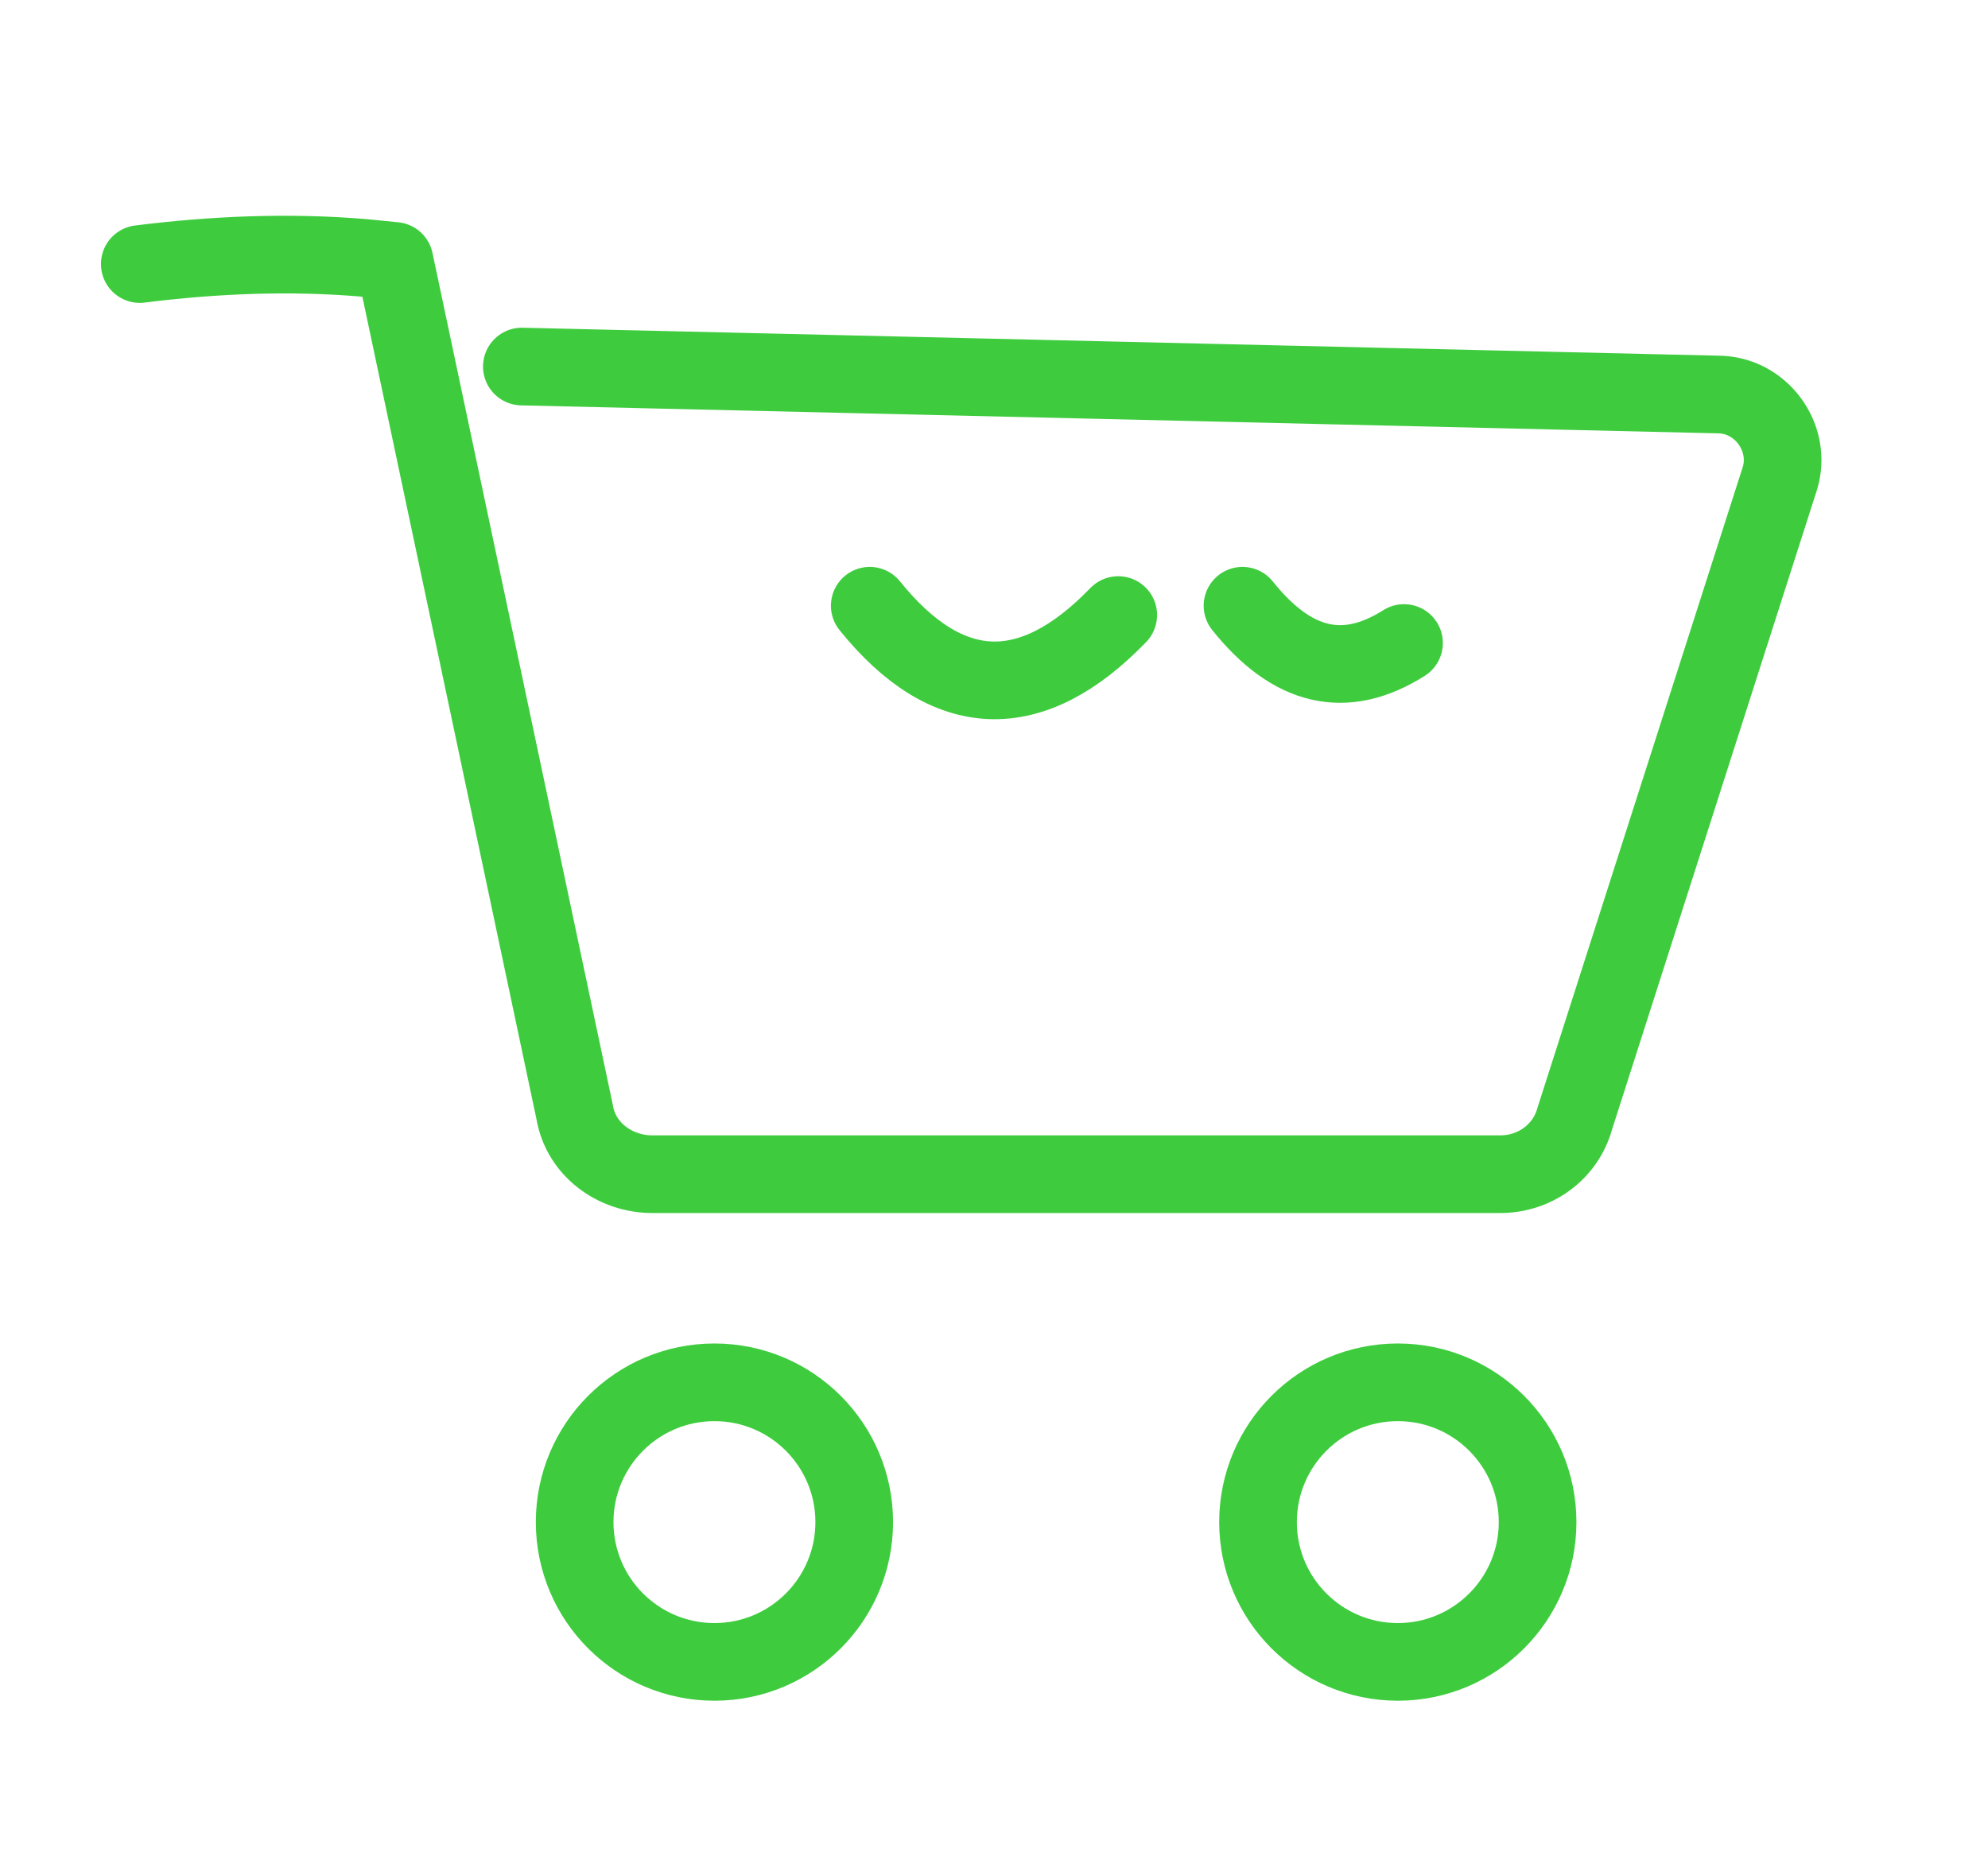
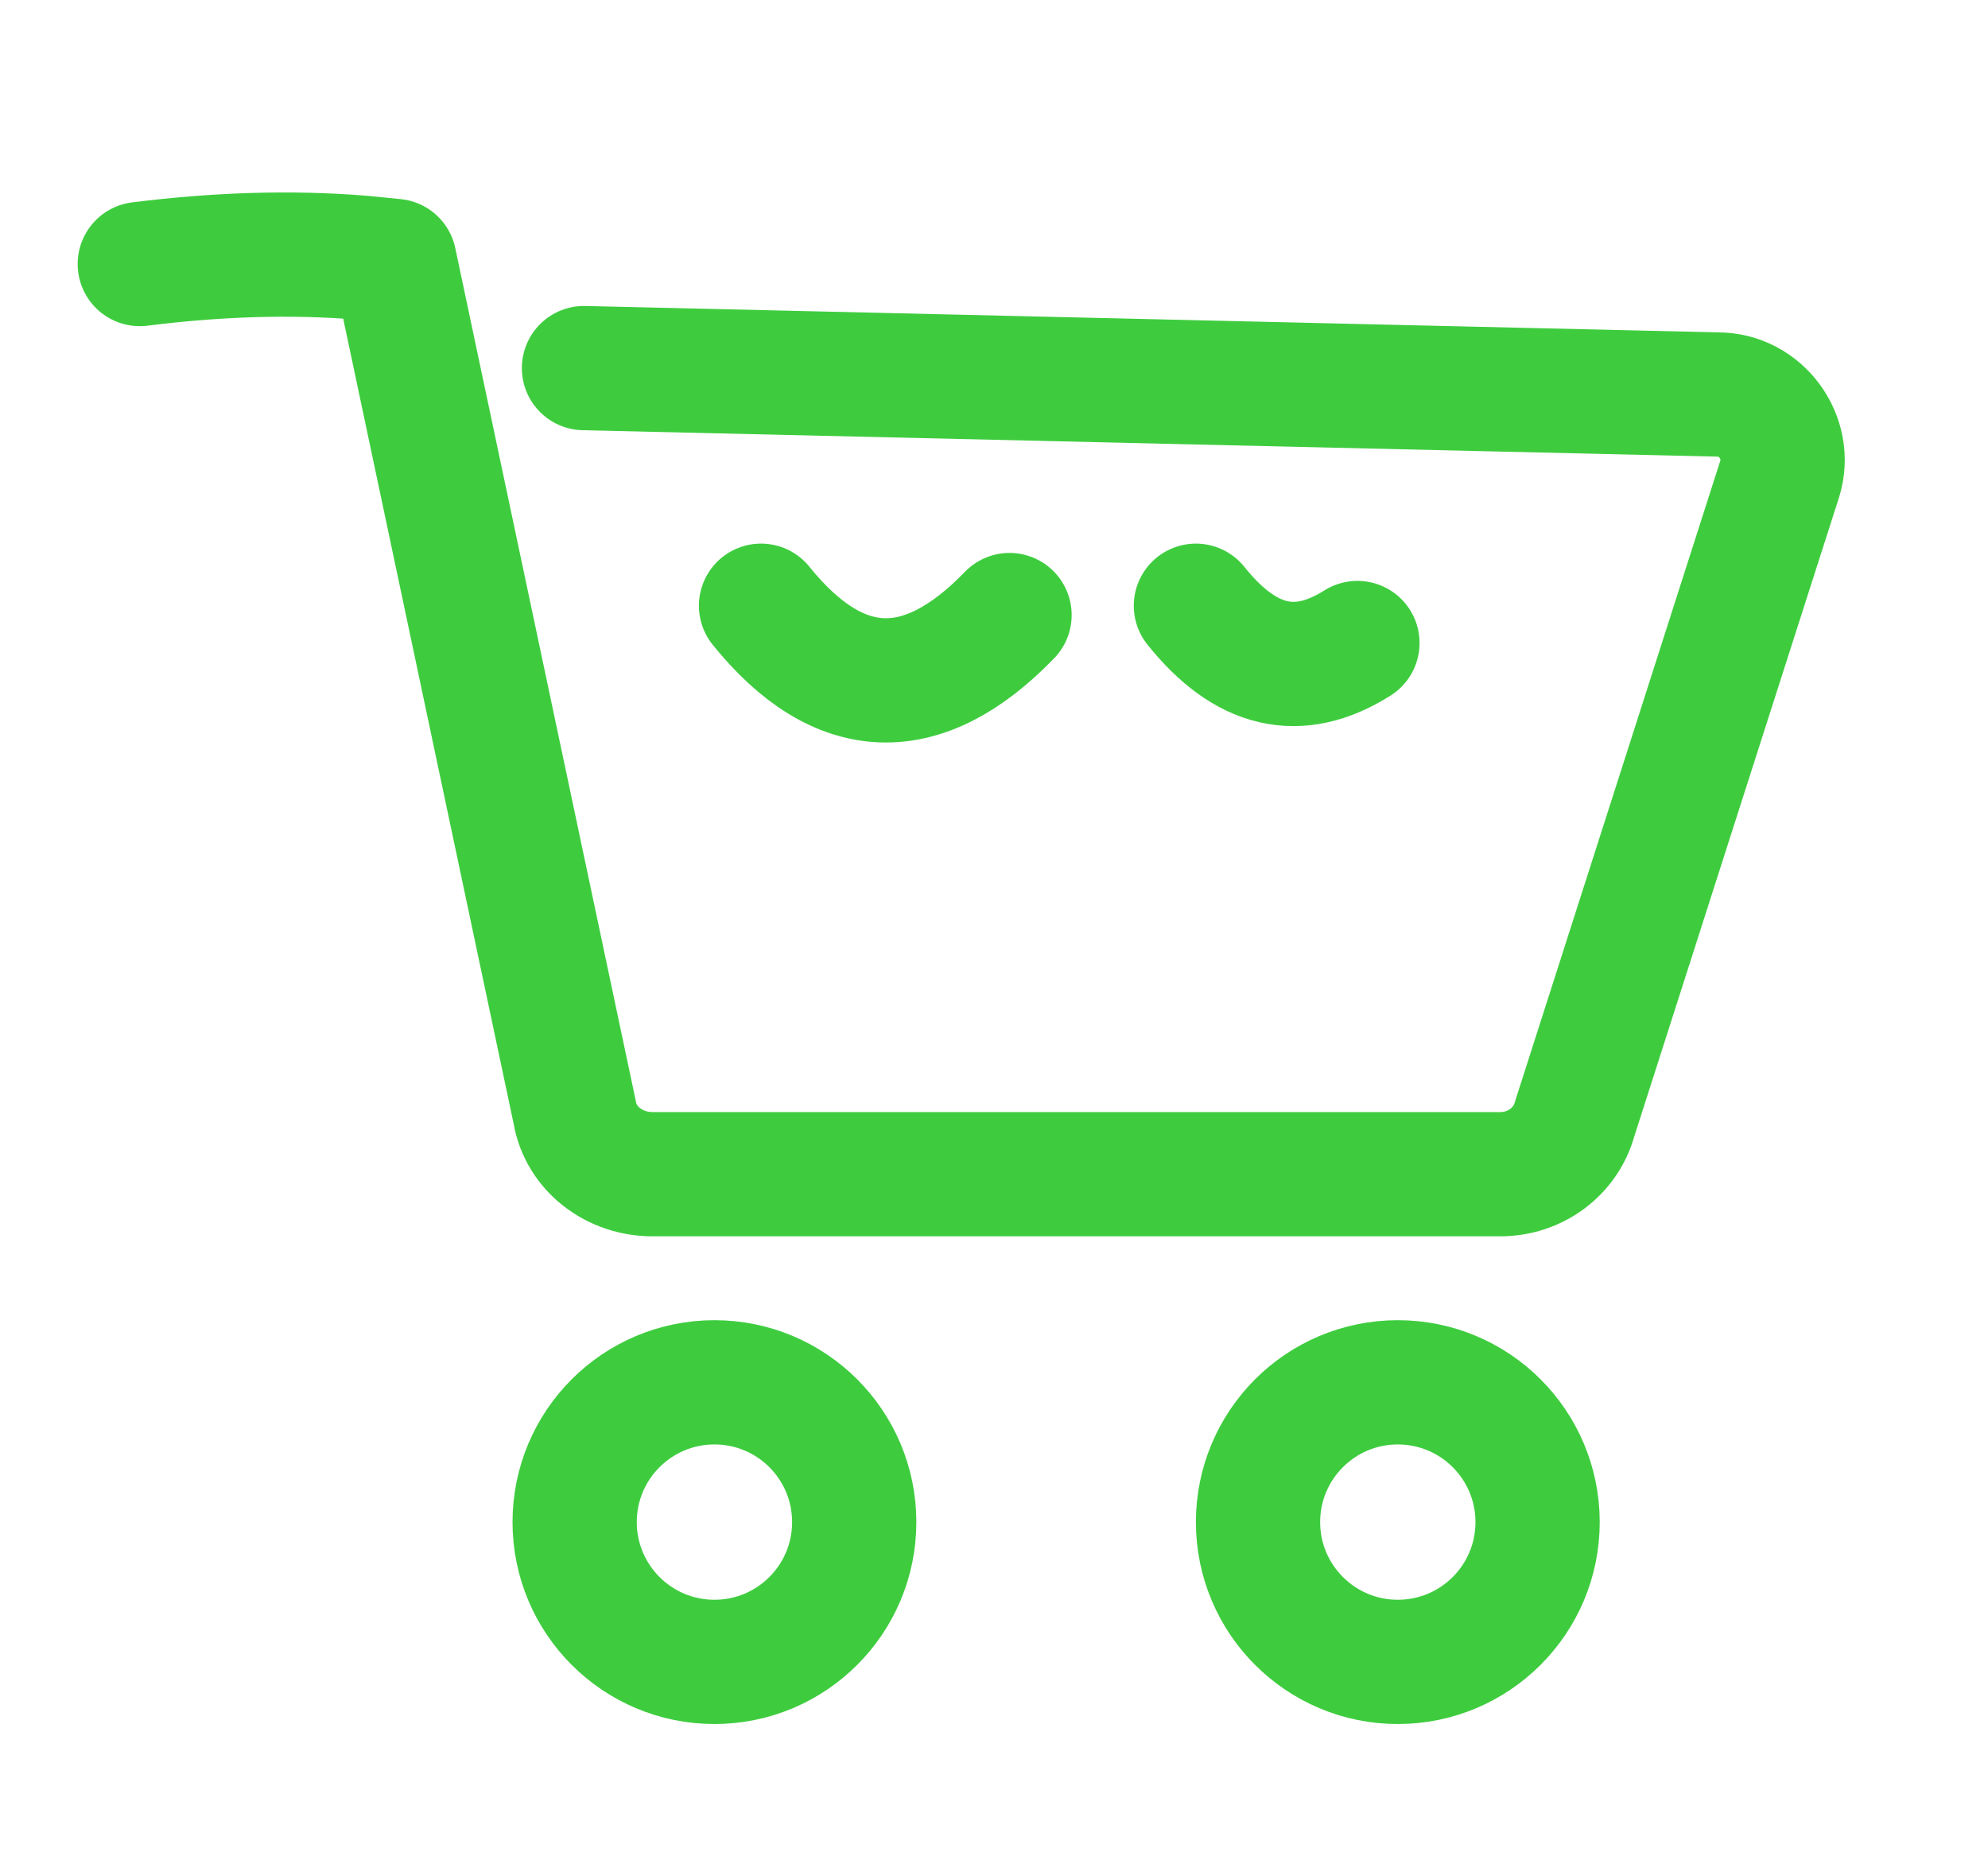
- <svg xmlns="http://www.w3.org/2000/svg" viewBox="0 0 64 60" fill="none" stroke="#3ecc3e" stroke-width="2.5" stroke-linecap="round" stroke-linejoin="round">
-   <path d="M4.5 8.5c2.4-.3 4.8-.4 7.2-.2l1 .1 5.8 27.4c.2 1.2 1.3 2 2.5 2h27.3c1.1 0 2.1-.7 2.4-1.8l6.6-20.6c.4-1.3-.6-2.7-2-2.7l-38.5-.9" />
-   <path d="M28 19.5c2.5 3.1 5.2 3.2 8 .3M40 19.5c1.6 2 3.3 2.4 5.2 1.2" />
+ <svg xmlns="http://www.w3.org/2000/svg" viewBox="0 0 64 60" fill="none" stroke="#3ecc3e" stroke-width="4" stroke-linecap="round" stroke-linejoin="round">
+   <path d="M4.5 8.5c2.4-.3 4.8-.4 7.2-.2l1 .1 5.8 27.4c.2 1.2 1.3 2 2.5 2h27.3c1.1 0 2.1-.7 2.4-1.8l6.6-20.6c.4-1.3-.6-2.7-2-2.7l-36.5-.85" />
+   <path d="M24.5 19.5c2.5 3.1 5.2 3.2 8 .3M38.5 19.5c1.6 2 3.3 2.4 5.2 1.2" />
  <circle cx="23" cy="49" r="4.5" />
  <circle cx="45" cy="49" r="4.5" />
</svg>
